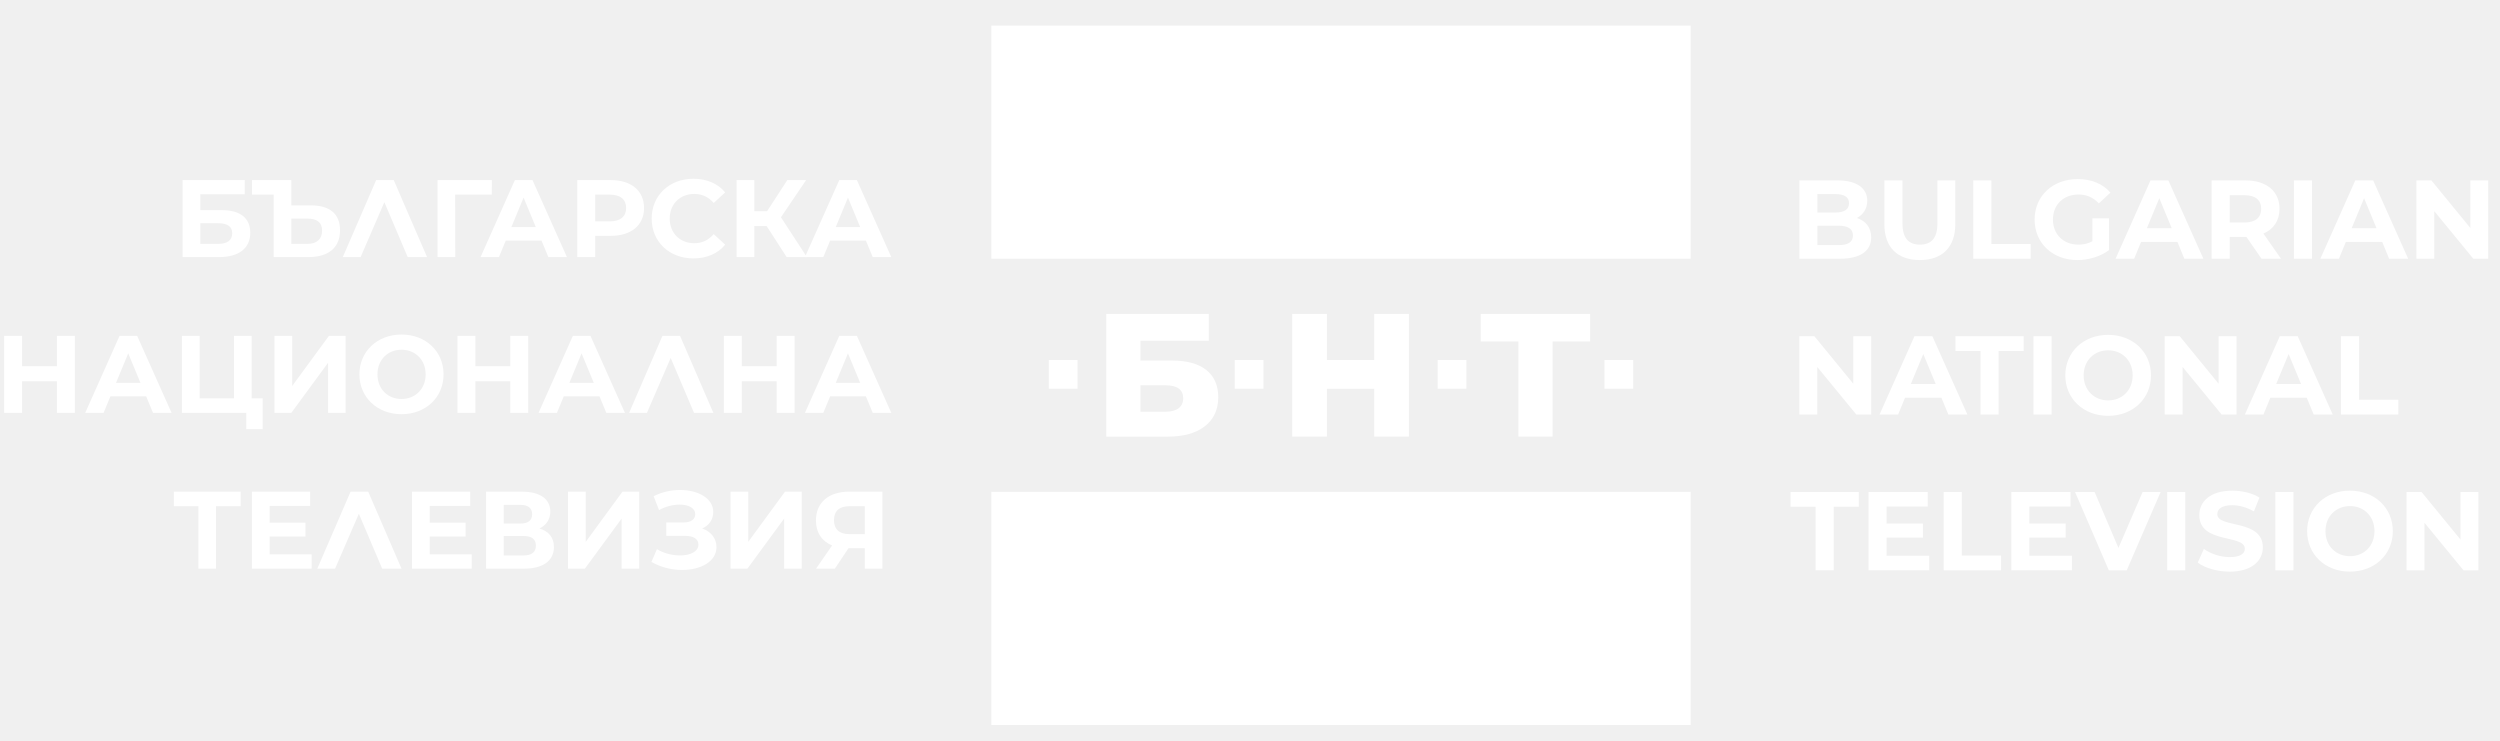
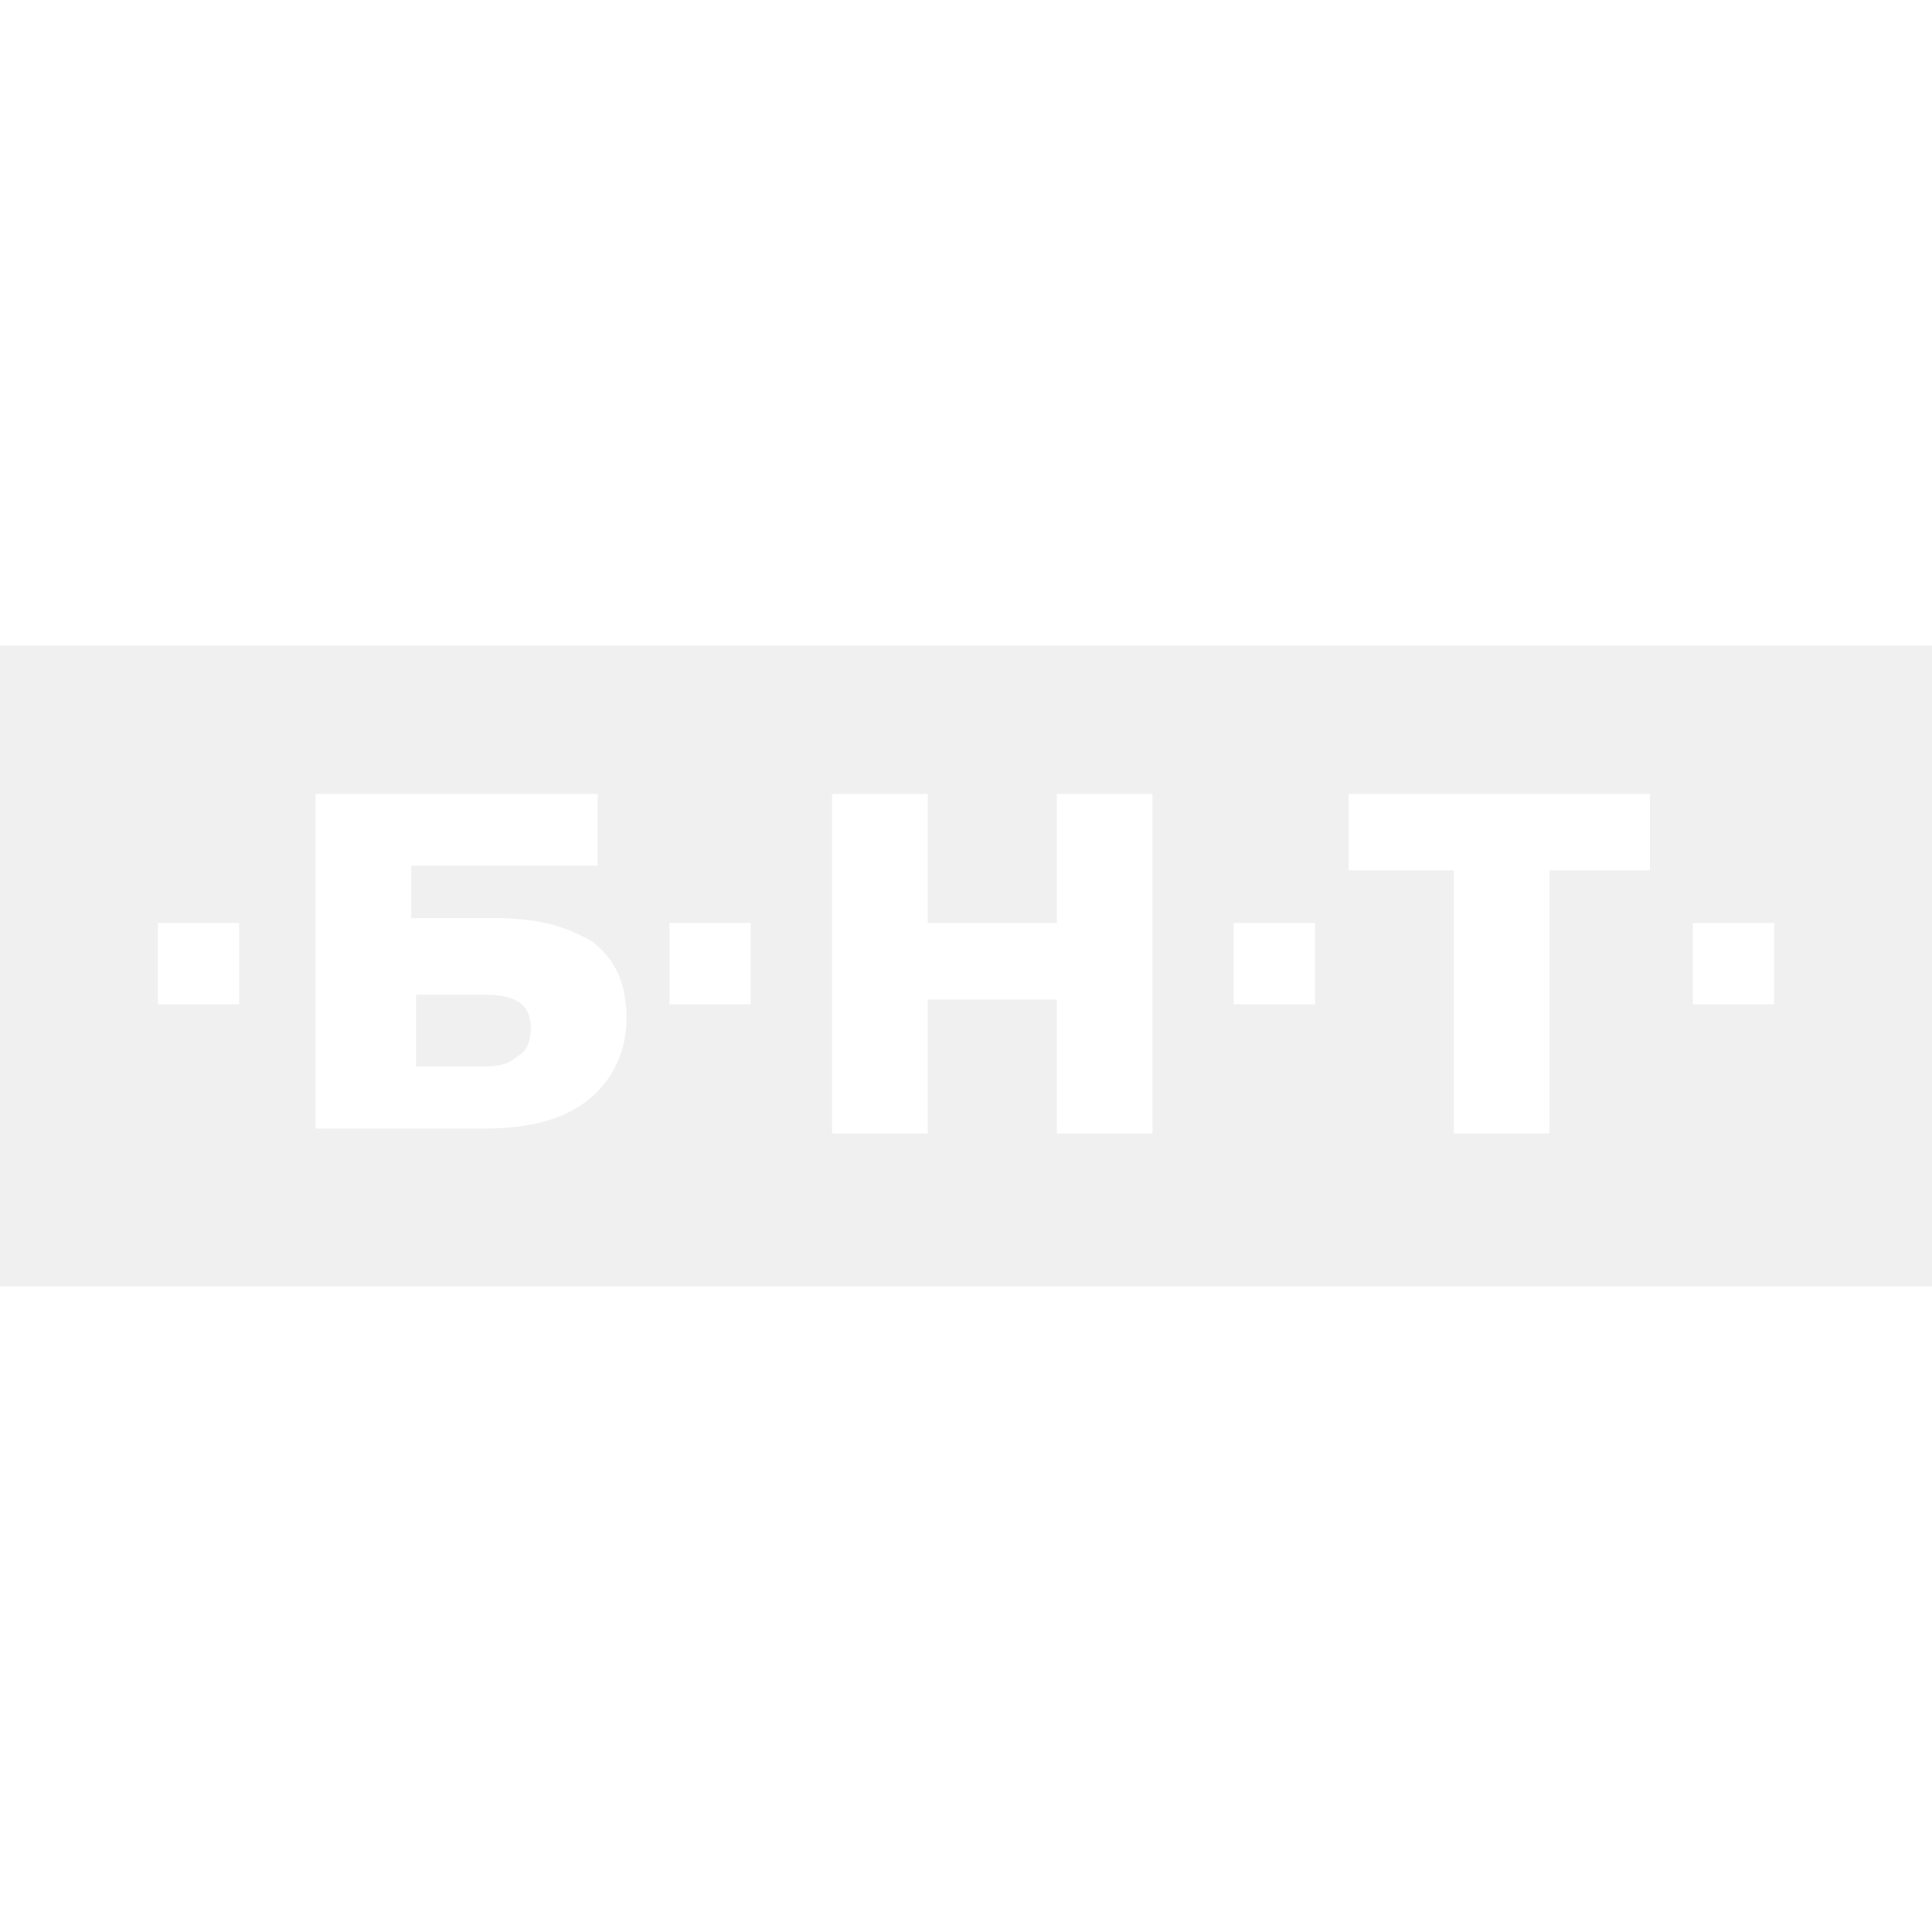
- <svg xmlns="http://www.w3.org/2000/svg" enable-background="new 0 0 144.25 42.75" height="42.75" viewBox="0 0 144.25 42.75" width="144.25">
-   <clipPath id="a">
-     <path d="m-14.75-6.693h184.252v56.693h-184.252z" />
-   </clipPath>
+ <svg xmlns="http://www.w3.org/2000/svg" viewBox="0 0 40.4 40.4">
  <g fill="#fff">
-     <path d="m57.199 1.477h20.177 20.177v6.726 6.725h-20.177-20.177v-6.725z" />
-     <path d="m57.199 28.379h40.354v13.452h-40.354z" />
-     <path clip-path="url(#a)" d="m63.832 18.113h5.915v1.549h-3.944v1.142h1.831c.856 0 1.513.183 1.971.546.458.365.688.887.688 1.568 0 .714-.256 1.271-.769 1.673-.512.401-1.23.603-2.153.603h-3.539zm3.407 5.644c.337 0 .594-.067.769-.203.175-.134.262-.326.262-.575 0-.498-.344-.748-1.031-.748h-1.436v1.526z" />
-     <path clip-path="url(#a)" d="m81.294 18.114v7.078h-2.002v-2.76h-2.729v2.76h-2.002v-7.078h2.002v2.66h2.729v-2.66z" />
-     <path clip-path="url(#a)" d="m91.749 19.702h-2.164v5.49h-1.972v-5.49h-2.174v-1.588h6.31z" />
-     <path clip-path="url(#a)" d="m60.516 20.773h1.658v1.658h-1.658z" />
-     <path clip-path="url(#a)" d="m71.243 20.773h1.658v1.658h-1.658z" />
-     <path clip-path="url(#a)" d="m82.952 20.773h1.658v1.658h-1.658z" />
-     <path clip-path="url(#a)" d="m92.578 20.773h1.658v1.658h-1.658z" />
-     <path clip-path="url(#a)" d="m10.535 10.391h3.587v.819h-2.564v.914h1.231c1.072 0 1.651.457 1.651 1.308 0 .889-.655 1.402-1.797 1.402h-2.108zm2.051 3.681c.526 0 .812-.209.812-.609 0-.394-.273-.583-.812-.583h-1.028v1.193h1.028z" />
-     <path clip-path="url(#a)" d="m19.62 13.285c0 1.021-.685 1.549-1.828 1.549h-2v-3.605h-1.25v-.838h2.266v1.46h1.136c1.067 0 1.676.475 1.676 1.434m-1.035.02c0-.489-.317-.692-.851-.692h-.926v1.459h.926c.534 0 .851-.266.851-.767" />
-     <path clip-path="url(#a)" d="m23.524 14.834-1.346-3.168-1.37 3.168h-1.029l1.925-4.443h1.014l1.924 4.443z" />
-     <path clip-path="url(#a)" d="m28.375 11.229h-2.113l.006 3.605h-1.022v-4.443h3.136z" />
-     <path clip-path="url(#a)" d="m31.245 13.882h-2.062l-.394.952h-1.061l1.981-4.443h1.016l1.987 4.443h-1.073zm-.33-.78-.704-1.701-.705 1.701z" />
-     <path clip-path="url(#a)" d="m37.162 12.003c0 .99-.736 1.606-1.93 1.606h-.888v1.225h-1.034v-4.443h1.922c1.194 0 1.93.615 1.93 1.612m-1.034 0c0-.489-.324-.774-.946-.774h-.838v1.543h.838c.622 0 .946-.287.946-.769" />
-     <path clip-path="url(#a)" d="m37.602 12.612c0-1.339 1.021-2.298 2.412-2.298.768 0 1.409.279 1.828.787l-.66.61c-.299-.343-.673-.521-1.117-.521-.832 0-1.422.584-1.422 1.422s.59 1.422 1.422 1.422c.444 0 .818-.178 1.117-.526l.66.609c-.419.514-1.06.793-1.835.793-1.384 0-2.405-.959-2.405-2.298" />
-     <path clip-path="url(#a)" d="m44.235 13.044h-.711v1.79h-1.022v-4.443h1.022v1.797h.736l1.168-1.797h1.085l-1.453 2.145 1.498 2.298h-1.168z" />
-     <path clip-path="url(#a)" d="m49.962 13.882h-2.063l-.394.952h-1.06l1.981-4.443h1.016l1.986 4.443h-1.072zm-.33-.78-.705-1.701-.704 1.701z" />
-     <path clip-path="url(#a)" d="m4.319 19.379v4.443h-1.035v-1.822h-2.012v1.822h-1.035v-4.443h1.035v1.752h2.012v-1.752z" />
-     <path clip-path="url(#a)" d="m8.434 22.87h-2.063l-.394.952h-1.06l1.981-4.443h1.016l1.986 4.443h-1.072zm-.33-.78-.705-1.701-.705 1.701z" />
-     <path clip-path="url(#a)" d="m15.156 22.984v1.778h-.945v-.94h-3.714v-4.443h1.022v3.605h1.981v-3.605h1.021v3.605z" />
-     <path clip-path="url(#a)" d="m15.837 19.379h1.021v2.894l2.121-2.894h.964v4.443h-1.015v-2.888l-2.12 2.888h-.971z" />
-     <path clip-path="url(#a)" d="m20.738 21.601c0-1.319 1.028-2.298 2.43-2.298 1.397 0 2.425.971 2.425 2.298s-1.028 2.298-2.425 2.298c-1.401-.001-2.43-.978-2.43-2.298m3.822 0c0-.845-.604-1.422-1.391-1.422-.793 0-1.389.577-1.389 1.422s.596 1.422 1.389 1.422c.787-.001 1.391-.578 1.391-1.422" />
-     <path clip-path="url(#a)" d="m30.477 19.379v4.443h-1.035v-1.822h-2.012v1.822h-1.034v-4.443h1.034v1.752h2.012v-1.752z" />
-     <path clip-path="url(#a)" d="m34.591 22.87h-2.062l-.394.952h-1.061l1.981-4.443h1.016l1.987 4.443h-1.073zm-.33-.78-.704-1.701-.705 1.701z" />
-     <path clip-path="url(#a)" d="m40.045 23.822-1.346-3.168-1.371 3.168h-1.028l1.923-4.443h1.015l1.924 4.443z" />
-     <path clip-path="url(#a)" d="m45.848 19.379v4.443h-1.035v-1.822h-2.012v1.822h-1.035v-4.443h1.035v1.752h2.012v-1.752z" />
-     <path clip-path="url(#a)" d="m49.962 22.87h-2.063l-.394.952h-1.06l1.981-4.443h1.016l1.986 4.443h-1.072zm-.33-.78-.705-1.701-.704 1.701z" />
-     <path clip-path="url(#a)" d="m13.887 29.206h-1.422v3.606h-1.016v-3.606h-1.415v-.838h3.853z" />
-     <path clip-path="url(#a)" d="m17.982 31.986v.826h-3.447v-4.444h3.359v.825h-2.336v.965h2.069v.8h-2.069v1.028z" />
-     <path clip-path="url(#a)" d="m22.052 32.812-1.346-3.167-1.372 3.167h-1.027l1.922-4.444h1.016l1.923 4.444z" />
-     <path clip-path="url(#a)" d="m27.22 31.986v.826h-3.448v-4.444h3.359v.825h-2.336v.965h2.07v.8h-2.07v1.028z" />
-     <path clip-path="url(#a)" d="m31.962 31.561c0 .775-.603 1.251-1.727 1.251h-2.189v-4.443h2.069c1.029 0 1.638.413 1.638 1.149 0 .45-.235.787-.629.977.54.158.838.526.838 1.066m-2.895-1.352h.959c.445 0 .679-.184.679-.539 0-.35-.234-.54-.679-.54h-.959zm1.854 1.27c0-.375-.247-.553-.724-.553h-1.13v1.124h1.13c.477 0 .724-.185.724-.571" />
-     <path clip-path="url(#a)" d="m32.775 28.368h1.022v2.896l2.121-2.896h.964v4.444h-1.015v-2.888l-2.119 2.888h-.973z" />
-     <path clip-path="url(#a)" d="m41.34 31.567c0 .838-.914 1.32-1.98 1.32-.591 0-1.219-.146-1.772-.464l.317-.736c.407.248.902.362 1.333.362.584 0 1.061-.215 1.061-.628 0-.336-.305-.501-.769-.501h-1.085v-.775h1.009c.419 0 .66-.184.66-.475 0-.363-.393-.554-.894-.554-.375 0-.813.102-1.193.317l-.312-.8c.482-.248 1.016-.361 1.523-.361 1.029 0 1.917.469 1.917 1.275 0 .432-.247.774-.64.945.513.18.825.574.825 1.075" />
-     <path clip-path="url(#a)" d="m42.153 28.368h1.021v2.896l2.121-2.896h.964v4.444h-1.015v-2.888l-2.119 2.888h-.972z" />
-     <path clip-path="url(#a)" d="m50.914 28.368v4.443h-1.016v-1.181h-.939l-.787 1.181h-1.086l.927-1.339c-.597-.242-.933-.75-.933-1.447 0-1.034.742-1.657 1.917-1.657zm-2.793 1.644c0 .515.298.807.876.807h.901v-1.612h-.876c-.584-.001-.901.272-.901.805" />
-     <path clip-path="url(#a)" d="m107.968 13.695c0 .781-.62 1.234-1.808 1.234h-2.336v-4.52h2.207c1.13 0 1.71.472 1.71 1.175 0 .452-.231.801-.6.994.503.162.827.55.827 1.117m-3.105-2.497v1.065h1.039c.51 0 .787-.181.787-.535 0-.356-.277-.53-.787-.53zm2.052 2.388c0-.381-.29-.563-.832-.563h-1.22v1.119h1.22c.542.001.832-.167.832-.556" />
-     <path clip-path="url(#a)" d="m108.728 12.94v-2.53h1.046v2.492c0 .858.374 1.213 1.007 1.213.639 0 1.007-.354 1.007-1.213v-2.492h1.032v2.53c0 1.33-.762 2.065-2.046 2.065s-2.046-.734-2.046-2.065" />
-     <path clip-path="url(#a)" d="m113.857 10.41h1.045v3.667h2.266v.853h-3.311z" />
-     <path clip-path="url(#a)" d="m120.734 12.599h.955v1.833c-.497.374-1.183.574-1.826.574-1.421 0-2.466-.975-2.466-2.336 0-1.362 1.045-2.337 2.483-2.337.795 0 1.453.272 1.893.782l-.671.619c-.33-.349-.71-.51-1.169-.51-.878 0-1.478.588-1.478 1.446 0 .846.6 1.445 1.465 1.445.284 0 .549-.052.813-.193v-1.323z" />
-     <path clip-path="url(#a)" d="m125.638 13.961h-2.099l-.399.969h-1.071l2.014-4.52h1.032l2.021 4.52h-1.099zm-.33-.794-.716-1.73-.717 1.73z" />
-     <path clip-path="url(#a)" d="m130.489 14.929-.871-1.259h-.052-.91v1.259h-1.045v-4.519h1.955c1.207 0 1.962.627 1.962 1.64 0 .678-.342 1.175-.929 1.427l1.014 1.452zm-.98-3.666h-.853v1.575h.853c.639 0 .962-.297.962-.788 0-.497-.324-.787-.962-.787" />
-     <path clip-path="url(#a)" d="m132.359 10.41h1.045v4.52h-1.045z" />
-     <path clip-path="url(#a)" d="m137.454 13.961h-2.099l-.399.969h-1.071l2.014-4.52h1.032l2.021 4.52h-1.099zm-.33-.794-.716-1.73-.717 1.73z" />
-     <path clip-path="url(#a)" d="m143.57 10.41v4.52h-.858l-2.253-2.745v2.745h-1.032v-4.52h.864l2.246 2.743v-2.743z" />
-     <path clip-path="url(#a)" d="m107.968 19.398v4.52h-.859l-2.253-2.744v2.744h-1.033v-4.52h.865l2.247 2.744v-2.744z" />
-     <path clip-path="url(#a)" d="m112.019 22.949h-2.099l-.398.968h-1.071l2.014-4.519h1.032l2.021 4.519h-1.099zm-.33-.794-.716-1.729-.717 1.729z" />
-     <path clip-path="url(#a)" d="m114.275 20.251h-1.446v-.853h3.938v.853h-1.446v3.666h-1.046z" />
-     <path clip-path="url(#a)" d="m117.333 19.398h1.045v4.52h-1.045z" />
-     <path clip-path="url(#a)" d="m119.168 21.658c0-1.343 1.045-2.337 2.472-2.337 1.42 0 2.473.987 2.473 2.337 0 1.349-1.053 2.336-2.473 2.336-1.427 0-2.472-.994-2.472-2.336m3.886 0c0-.857-.607-1.445-1.414-1.445s-1.413.588-1.413 1.445.606 1.445 1.413 1.445 1.414-.587 1.414-1.445" />
-     <path clip-path="url(#a)" d="m129.048 19.398v4.52h-.859l-2.252-2.744v2.744h-1.034v-4.52h.866l2.246 2.744v-2.744z" />
-     <path clip-path="url(#a)" d="m133.099 22.949h-2.099l-.398.968h-1.071l2.014-4.519h1.032l2.021 4.519h-1.099zm-.329-.794-.716-1.729-.717 1.729z" />
-     <path clip-path="url(#a)" d="m135.072 19.398h1.045v3.667h2.266v.853h-3.311z" />
-     <path clip-path="url(#a)" d="m104.76 29.24h-1.447v-.852h3.938v.852h-1.445v3.666h-1.046z" />
-     <path clip-path="url(#a)" d="m111.314 32.067v.839h-3.498v-4.518h3.414v.84h-2.375v.981h2.098v.812h-2.098v1.046z" />
-     <path clip-path="url(#a)" d="m112.151 28.388h1.045v3.667h2.266v.852h-3.311z" />
-     <path clip-path="url(#a)" d="m119.552 32.067v.839h-3.498v-4.518h3.414v.84h-2.375v.981h2.097v.812h-2.097v1.046z" />
-     <path clip-path="url(#a)" d="m124.668 28.388-1.956 4.519h-1.032l-1.95-4.519h1.129l1.375 3.228 1.395-3.228z" />
-     <path clip-path="url(#a)" d="m125.046 28.388h1.045v4.52h-1.045z" />
-     <path clip-path="url(#a)" d="m126.81 32.461.354-.787c.382.277.949.471 1.491.471.62 0 .872-.205.872-.484 0-.845-2.627-.264-2.627-1.942 0-.769.619-1.407 1.903-1.407.568 0 1.149.136 1.568.4l-.322.794c-.42-.239-.852-.355-1.252-.355-.62 0-.858.232-.858.517 0 .833 2.627.258 2.627 1.917 0 .755-.626 1.4-1.917 1.4-.716-.002-1.439-.214-1.839-.524" />
-     <path clip-path="url(#a)" d="m131.287 28.388h1.045v4.52h-1.045z" />
-     <path clip-path="url(#a)" d="m133.121 30.647c0-1.343 1.045-2.337 2.472-2.337 1.42 0 2.473.987 2.473 2.337s-1.053 2.336-2.473 2.336c-1.427 0-2.472-.994-2.472-2.336m3.886 0c0-.857-.607-1.446-1.414-1.446s-1.413.589-1.413 1.446c0 .858.606 1.445 1.413 1.445s1.414-.586 1.414-1.445" />
-     <path clip-path="url(#a)" d="m143.002 28.388v4.519h-.858l-2.253-2.744v2.744h-1.034v-4.519h.866l2.246 2.743v-2.743z" />
+     <path d="m0 0h40.4v13.5h-40.4z" />
+     <path d="m0 26.9h40.4v13.5h-40.4z" />
+     <path d="m6.6 16.6h5.9v1.5h-3.9v1.1h1.8c.9 0 1.5.2 2 .5.5.4.7.9.7 1.6s-.3 1.3-.8 1.7-1.2.6-2.2.6h-3.5v-7.1zm3.4 5.7c.3 0 .6 0 .8-.2.2-.1.3-.3.3-.6 0-.5-.3-.7-1-.7h-1.4v1.5h1.4z" />
+     <path d="m24.1 16.6v7.1h-2v-2.8h-2.7v2.8h-2v-7.1h2v2.7h2.7v-2.7z" />
+     <path d="m34.6 18.2h-2.2v5.5h-2v-5.5h-2.2v-1.6h6.3v1.6z" />
+     <path d="m3.3 19.3h1.7v1.7h-1.7z" />
+     <path d="m14 19.3h1.7v1.7h-1.7z" />
+     <path d="m25.8 19.3h1.7v1.7h-1.7z" />
+     <path d="m35.4 19.3h1.7v1.7h-1.7z" />
  </g>
</svg>
